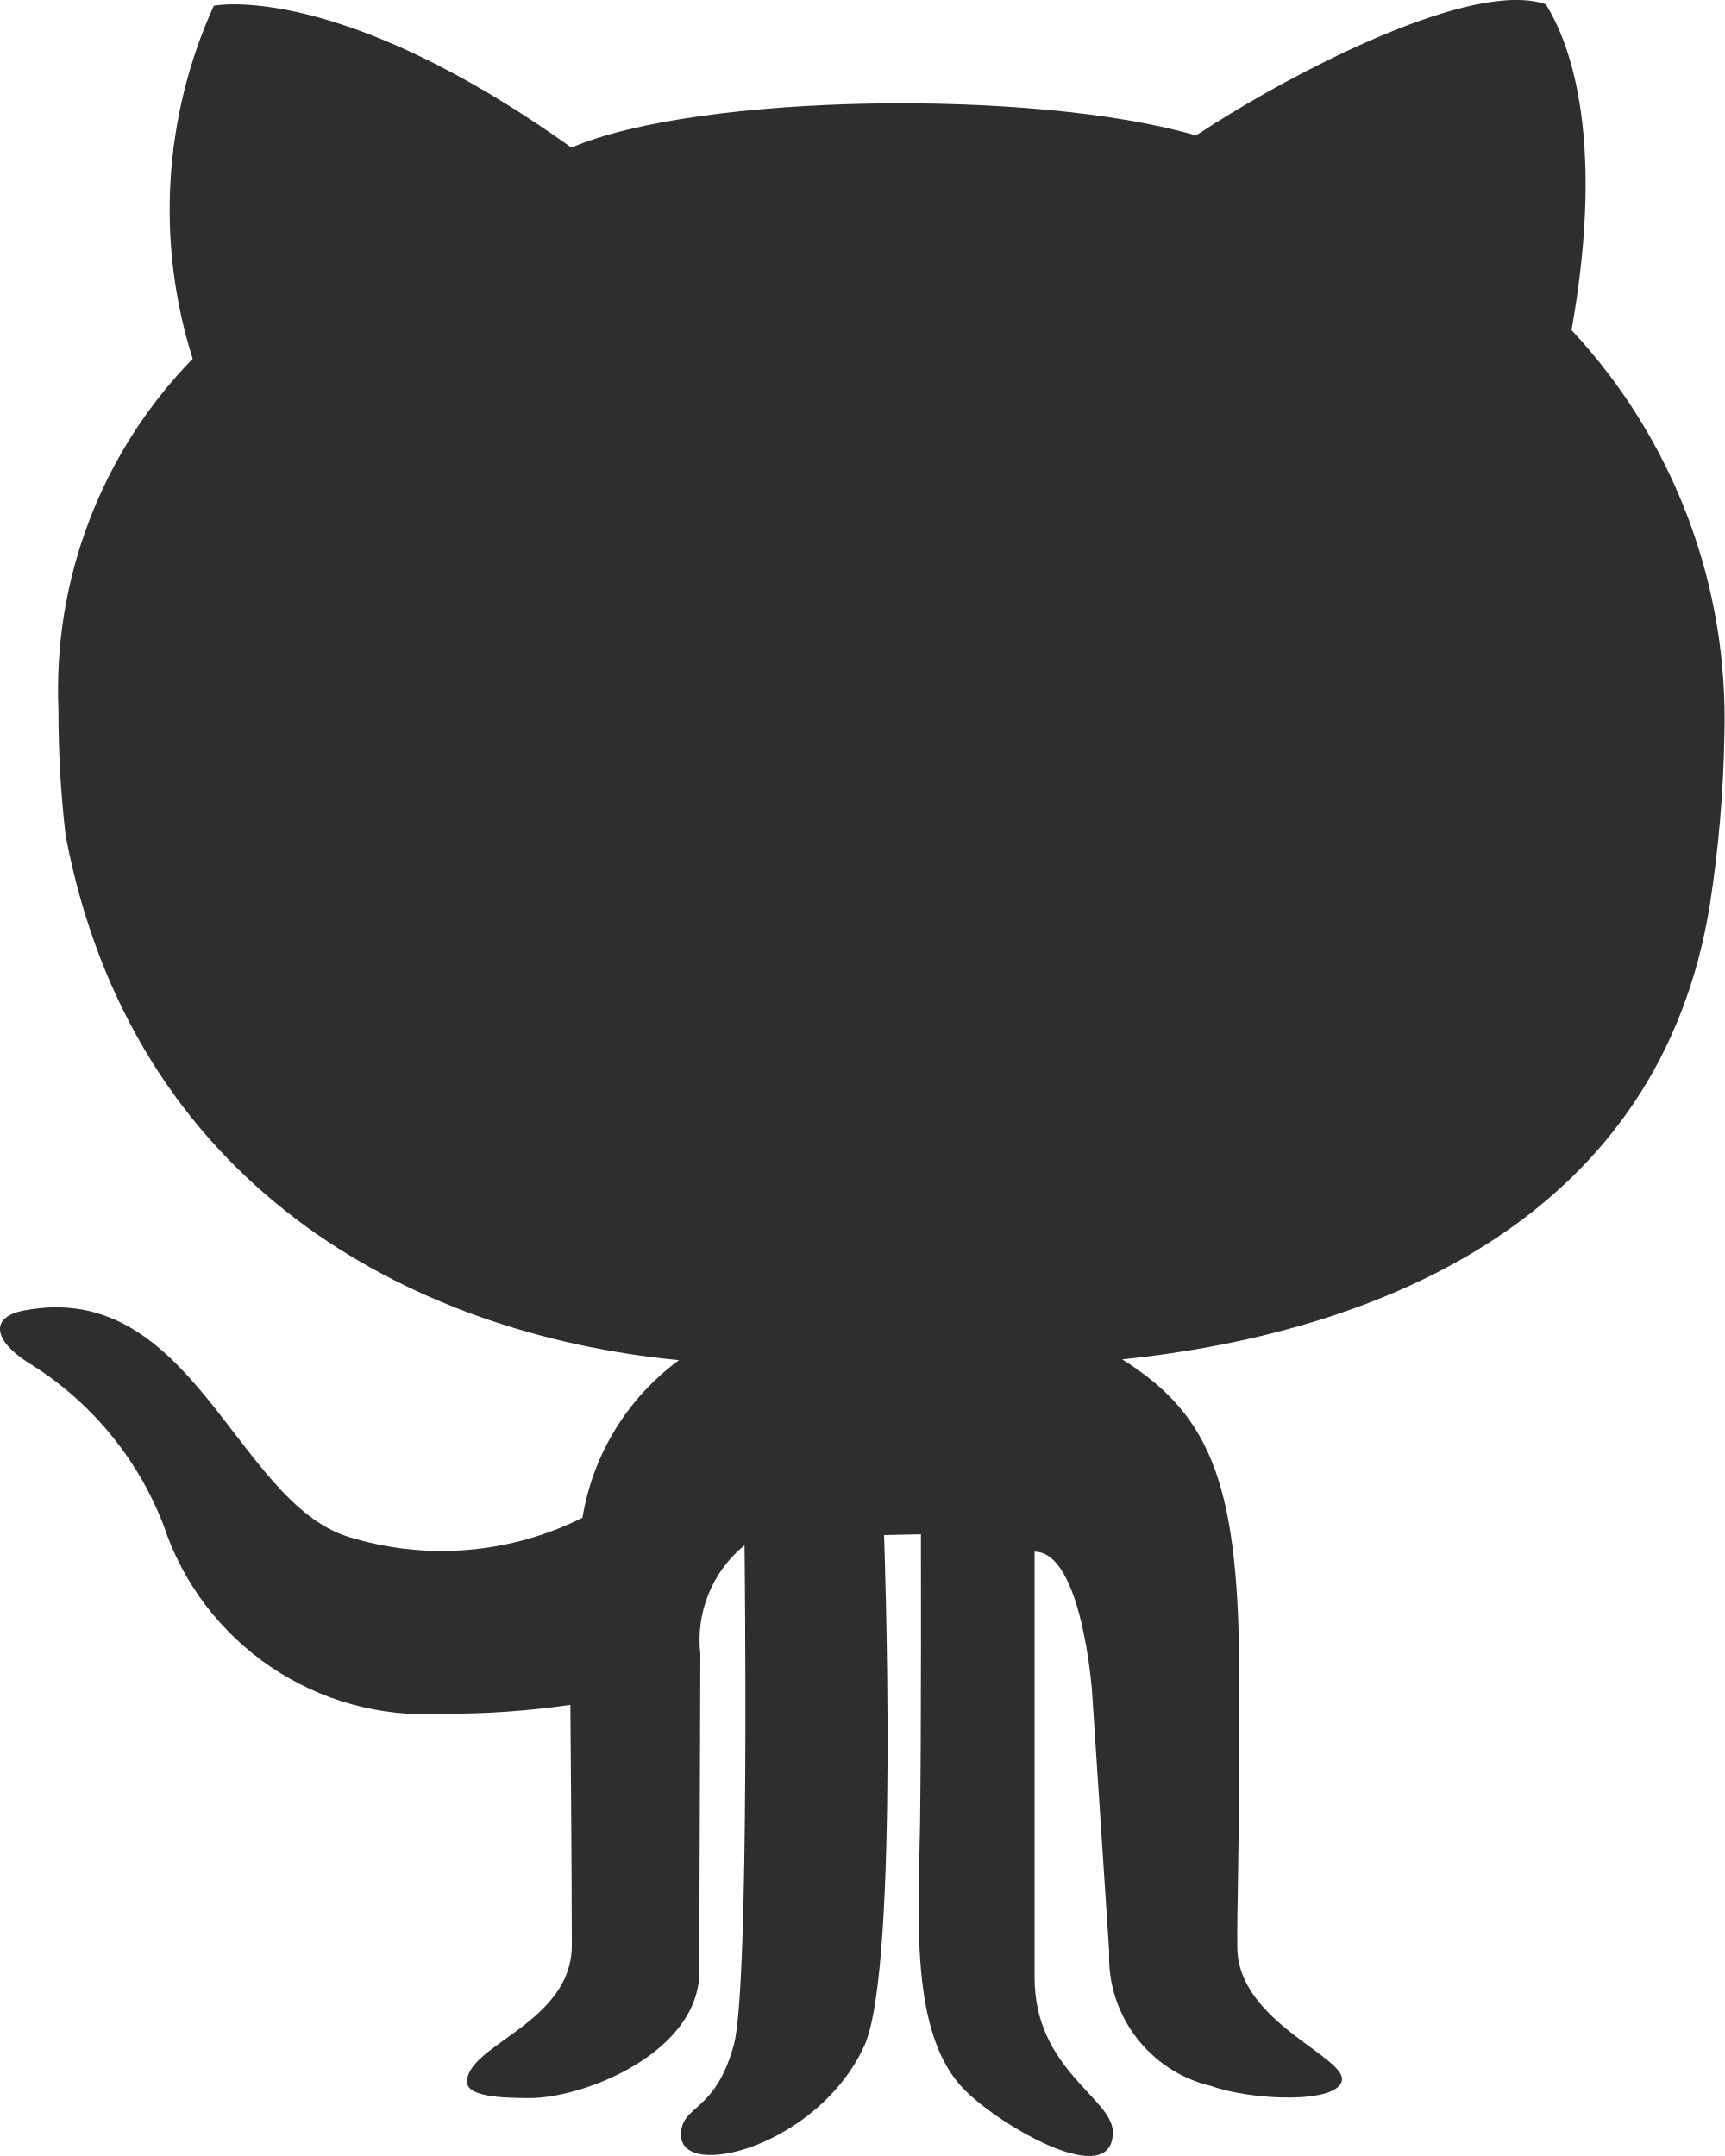
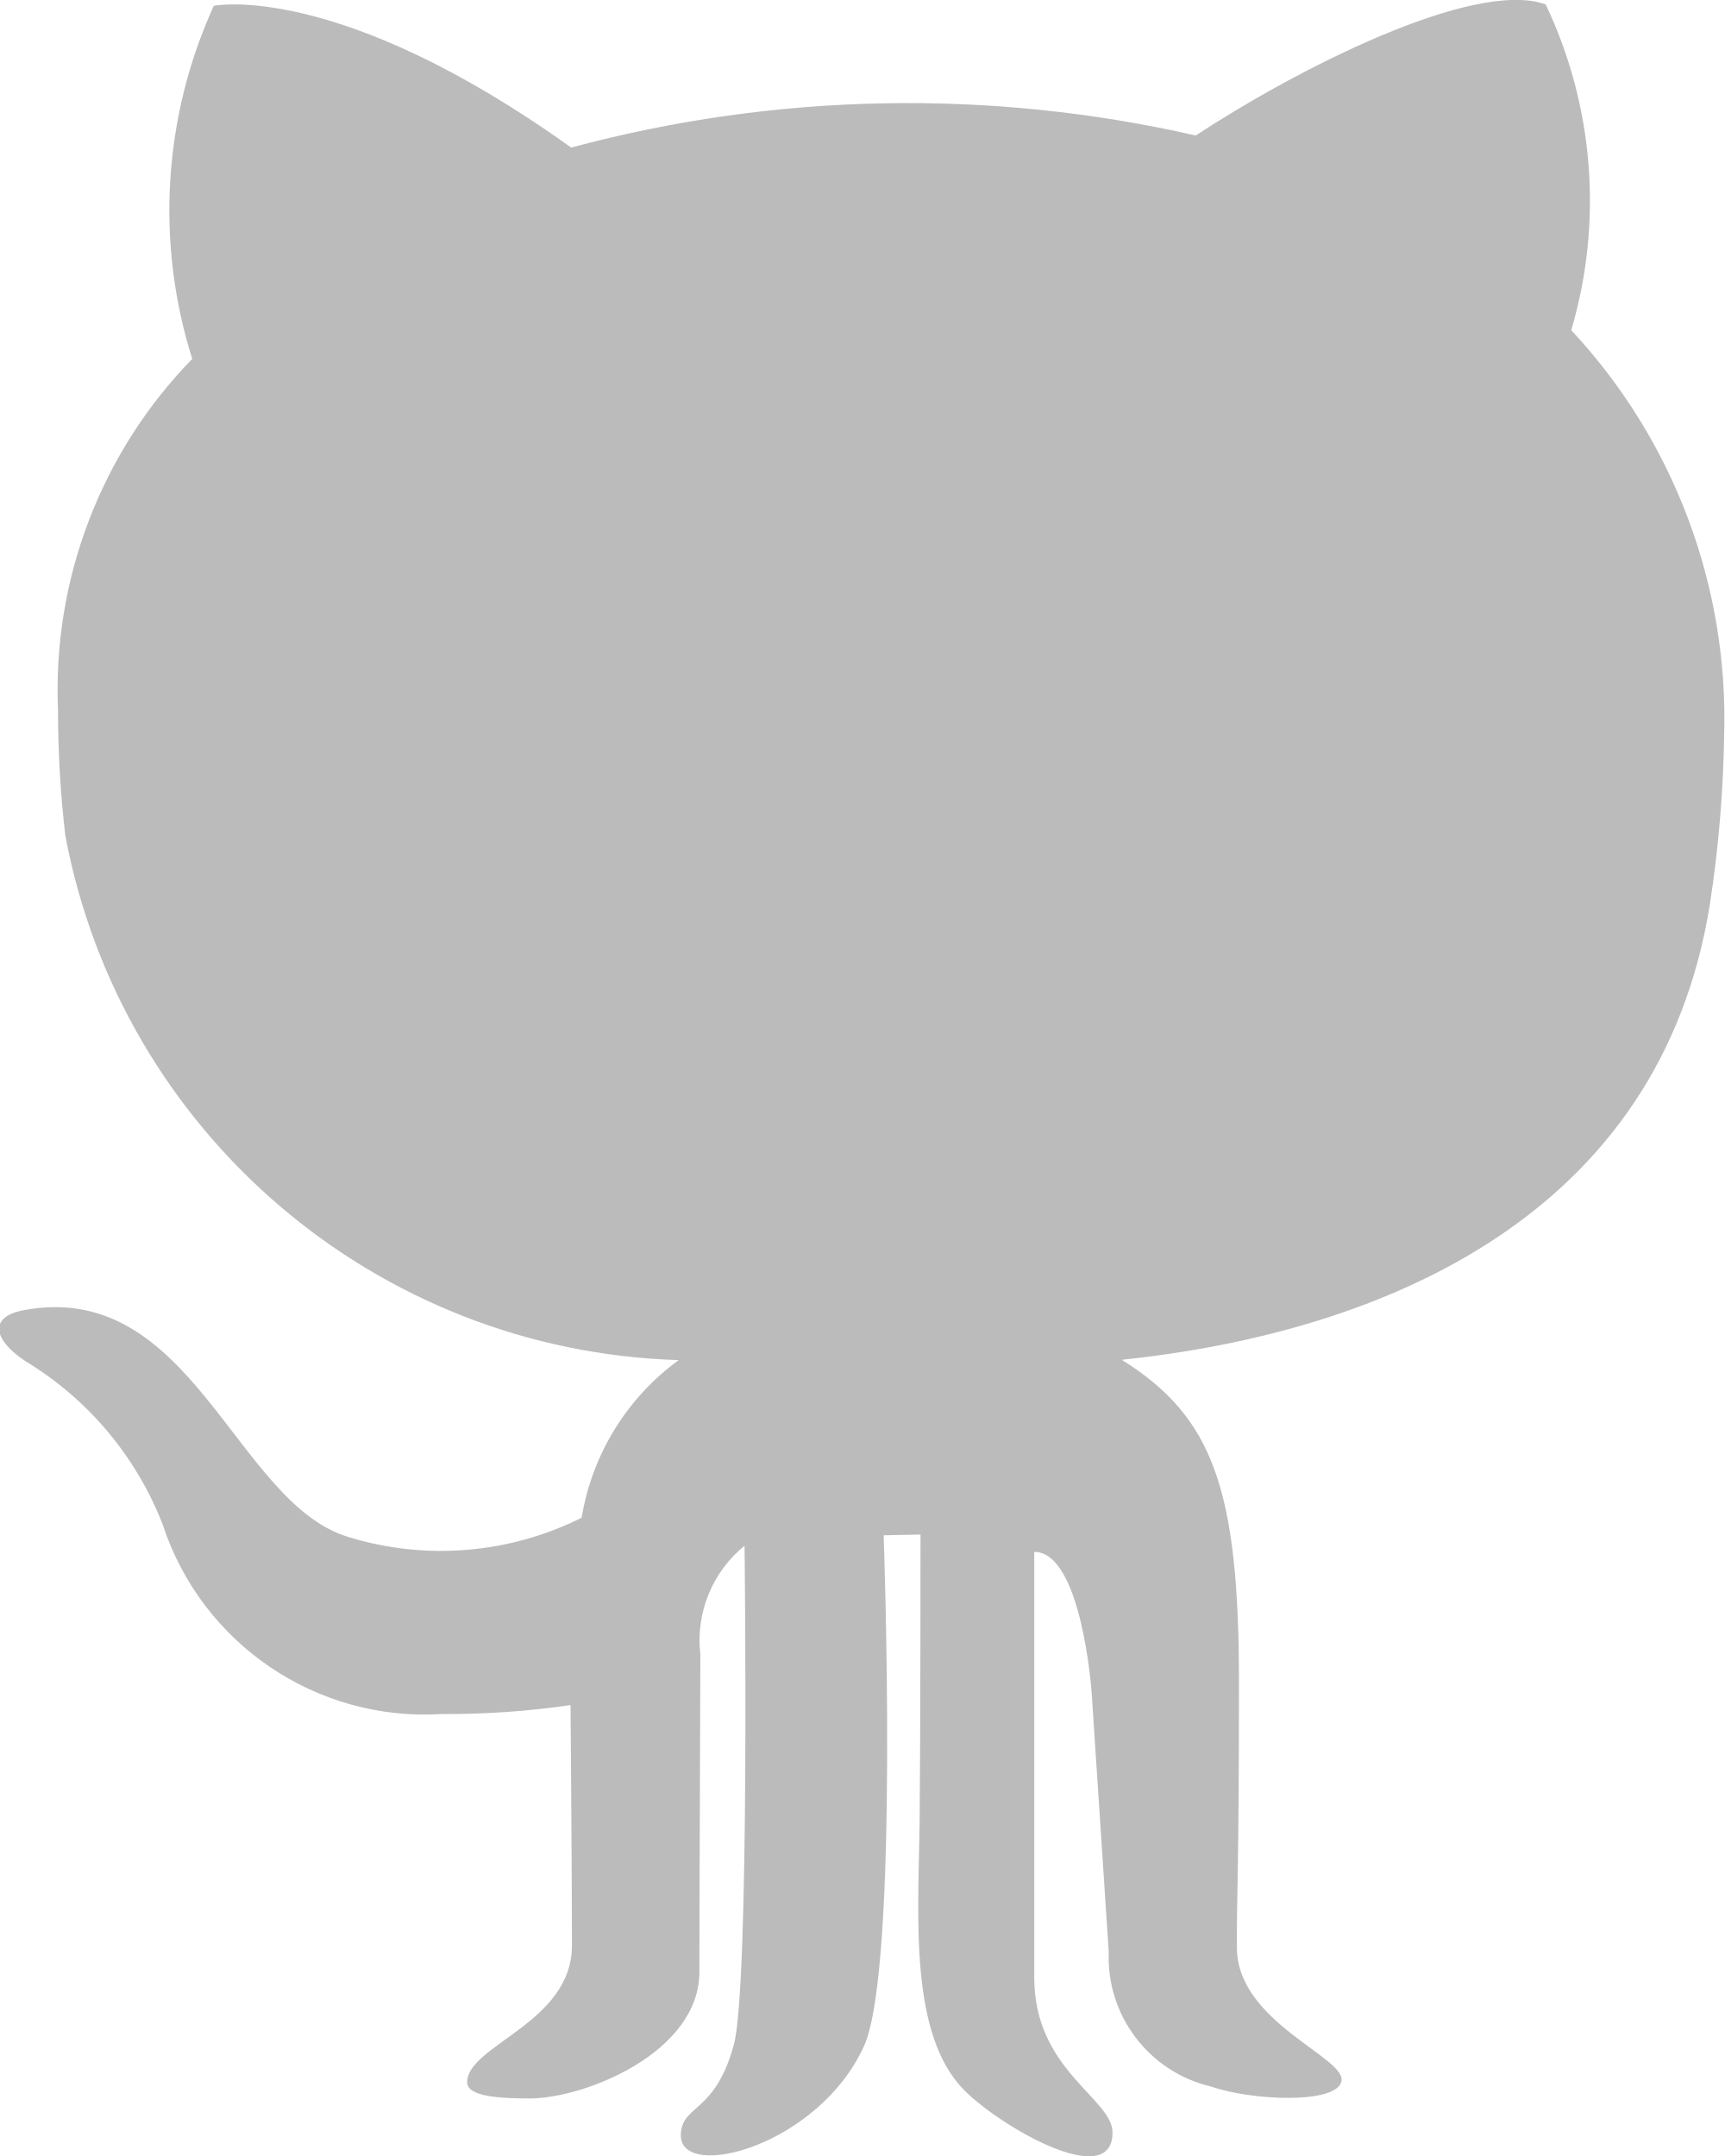
- <svg xmlns="http://www.w3.org/2000/svg" width="23.989" height="30" viewBox="0 0 23.989 30">
-   <g id="XMLID_122_" transform="translate(-141.949 0)">
-     <g id="Group_198" data-name="Group 198" transform="translate(141.949 0)">
-       <path id="Path_84" data-name="Path 84" d="M71.74,12.58a17.179,17.179,0,0,0,.2-2.343,7.925,7.925,0,0,0-2.126-5.644c.5-2.814-.083-4.094-.357-4.532-1.007-.358-3.5.923-4.869,1.824-2.225-.651-6.926-.588-8.689.169C52.644-.275,50.924.08,50.924.08a6.864,6.864,0,0,0-.294,4.912,6.6,6.6,0,0,0-1.868,4.886,15.106,15.106,0,0,0,.1,1.748c.922,4.846,4.762,6.937,8.534,7.3a3.4,3.4,0,0,0-1.343,2.193,4.381,4.381,0,0,1-3.264.263c-1.563-.494-2.162-3.589-4.5-3.148-.507.095-.406.429.033.714a4.6,4.6,0,0,1,1.9,2.268A3.837,3.837,0,0,0,54.1,23.846a11.859,11.859,0,0,0,1.785-.124s.02,2.407.02,3.346c0,1.08-1.458,1.384-1.458,1.9,0,.206.483.226.871.226.767,0,2.361-.638,2.361-1.762,0-.892.014-3.891.014-4.417a1.7,1.7,0,0,1,.615-1.513s.075,6.126-.148,6.947c-.262.966-.736.829-.736,1.258,0,.641,1.917.157,2.553-1.247.492-1.1.272-7.1.272-7.1l.513-.011s.006,2.751-.012,4.008c-.018,1.3-.153,2.948.62,3.724.508.511,2.062,1.407,2.062.588,0-.475-1.089-.867-1.089-2.153V21.591c.661,0,.8,1.948.8,1.948l.238,3.618a1.846,1.846,0,0,0,1.426,1.871c.559.2,1.756.249,1.812-.08s-1.441-.817-1.455-1.839c-.008-.622.028-.987.028-3.694s-.363-3.707-1.63-4.5C67.237,18.534,71.052,16.894,71.74,12.58Z" transform="translate(-47.949 0)" fill="#2e2e2e" />
-     </g>
+ <svg xmlns="http://www.w3.org/2000/svg" id="XMLID_122_" width="15.993" height="20" viewBox="0 0 15.993 20">
+   <g id="Group_198" data-name="Group 198" transform="translate(0 0)">
+     <path id="Path_84" data-name="Path 84" d="M63.809,8.387a11.453,11.453,0,0,0,.132-1.562,5.283,5.283,0,0,0-1.418-3.762A4.246,4.246,0,0,0,62.286.041C61.615-.2,59.95.657,59.04,1.257a12.013,12.013,0,0,0-5.793.112C51.079-.183,49.932.054,49.932.054a4.576,4.576,0,0,0-.2,3.275,4.4,4.4,0,0,0-1.245,3.257,10.07,10.07,0,0,0,.068,1.166,5.972,5.972,0,0,0,5.689,4.865,2.264,2.264,0,0,0-.9,1.462,2.92,2.92,0,0,1-2.176.175c-1.042-.329-1.441-2.393-3-2.1-.338.063-.271.286.022.476a3.069,3.069,0,0,1,1.268,1.512A2.558,2.558,0,0,0,52.051,15.9a7.906,7.906,0,0,0,1.19-.083s.013,1.6.013,2.231c0,.72-.972.923-.972,1.268,0,.137.322.15.58.15.511,0,1.574-.426,1.574-1.174,0-.595.009-2.594.009-2.944a1.13,1.13,0,0,1,.41-1.009s.05,4.084-.1,4.631c-.175.644-.491.552-.491.839,0,.428,1.278.1,1.7-.831.328-.731.181-4.736.181-4.736l.342-.007s0,1.834-.008,2.672c-.012.868-.1,1.965.414,2.483.338.341,1.375.938,1.375.392,0-.316-.726-.578-.726-1.436v-3.95c.441,0,.532,1.3.532,1.3l.159,2.412a1.231,1.231,0,0,0,.951,1.248c.373.131,1.171.166,1.208-.053s-.961-.545-.97-1.226c-.005-.415.019-.658.019-2.463s-.242-2.471-1.087-3C60.808,12.356,63.351,11.263,63.809,8.387Z" transform="translate(-47.949 0)" fill="#bbb" />
  </g>
</svg>
